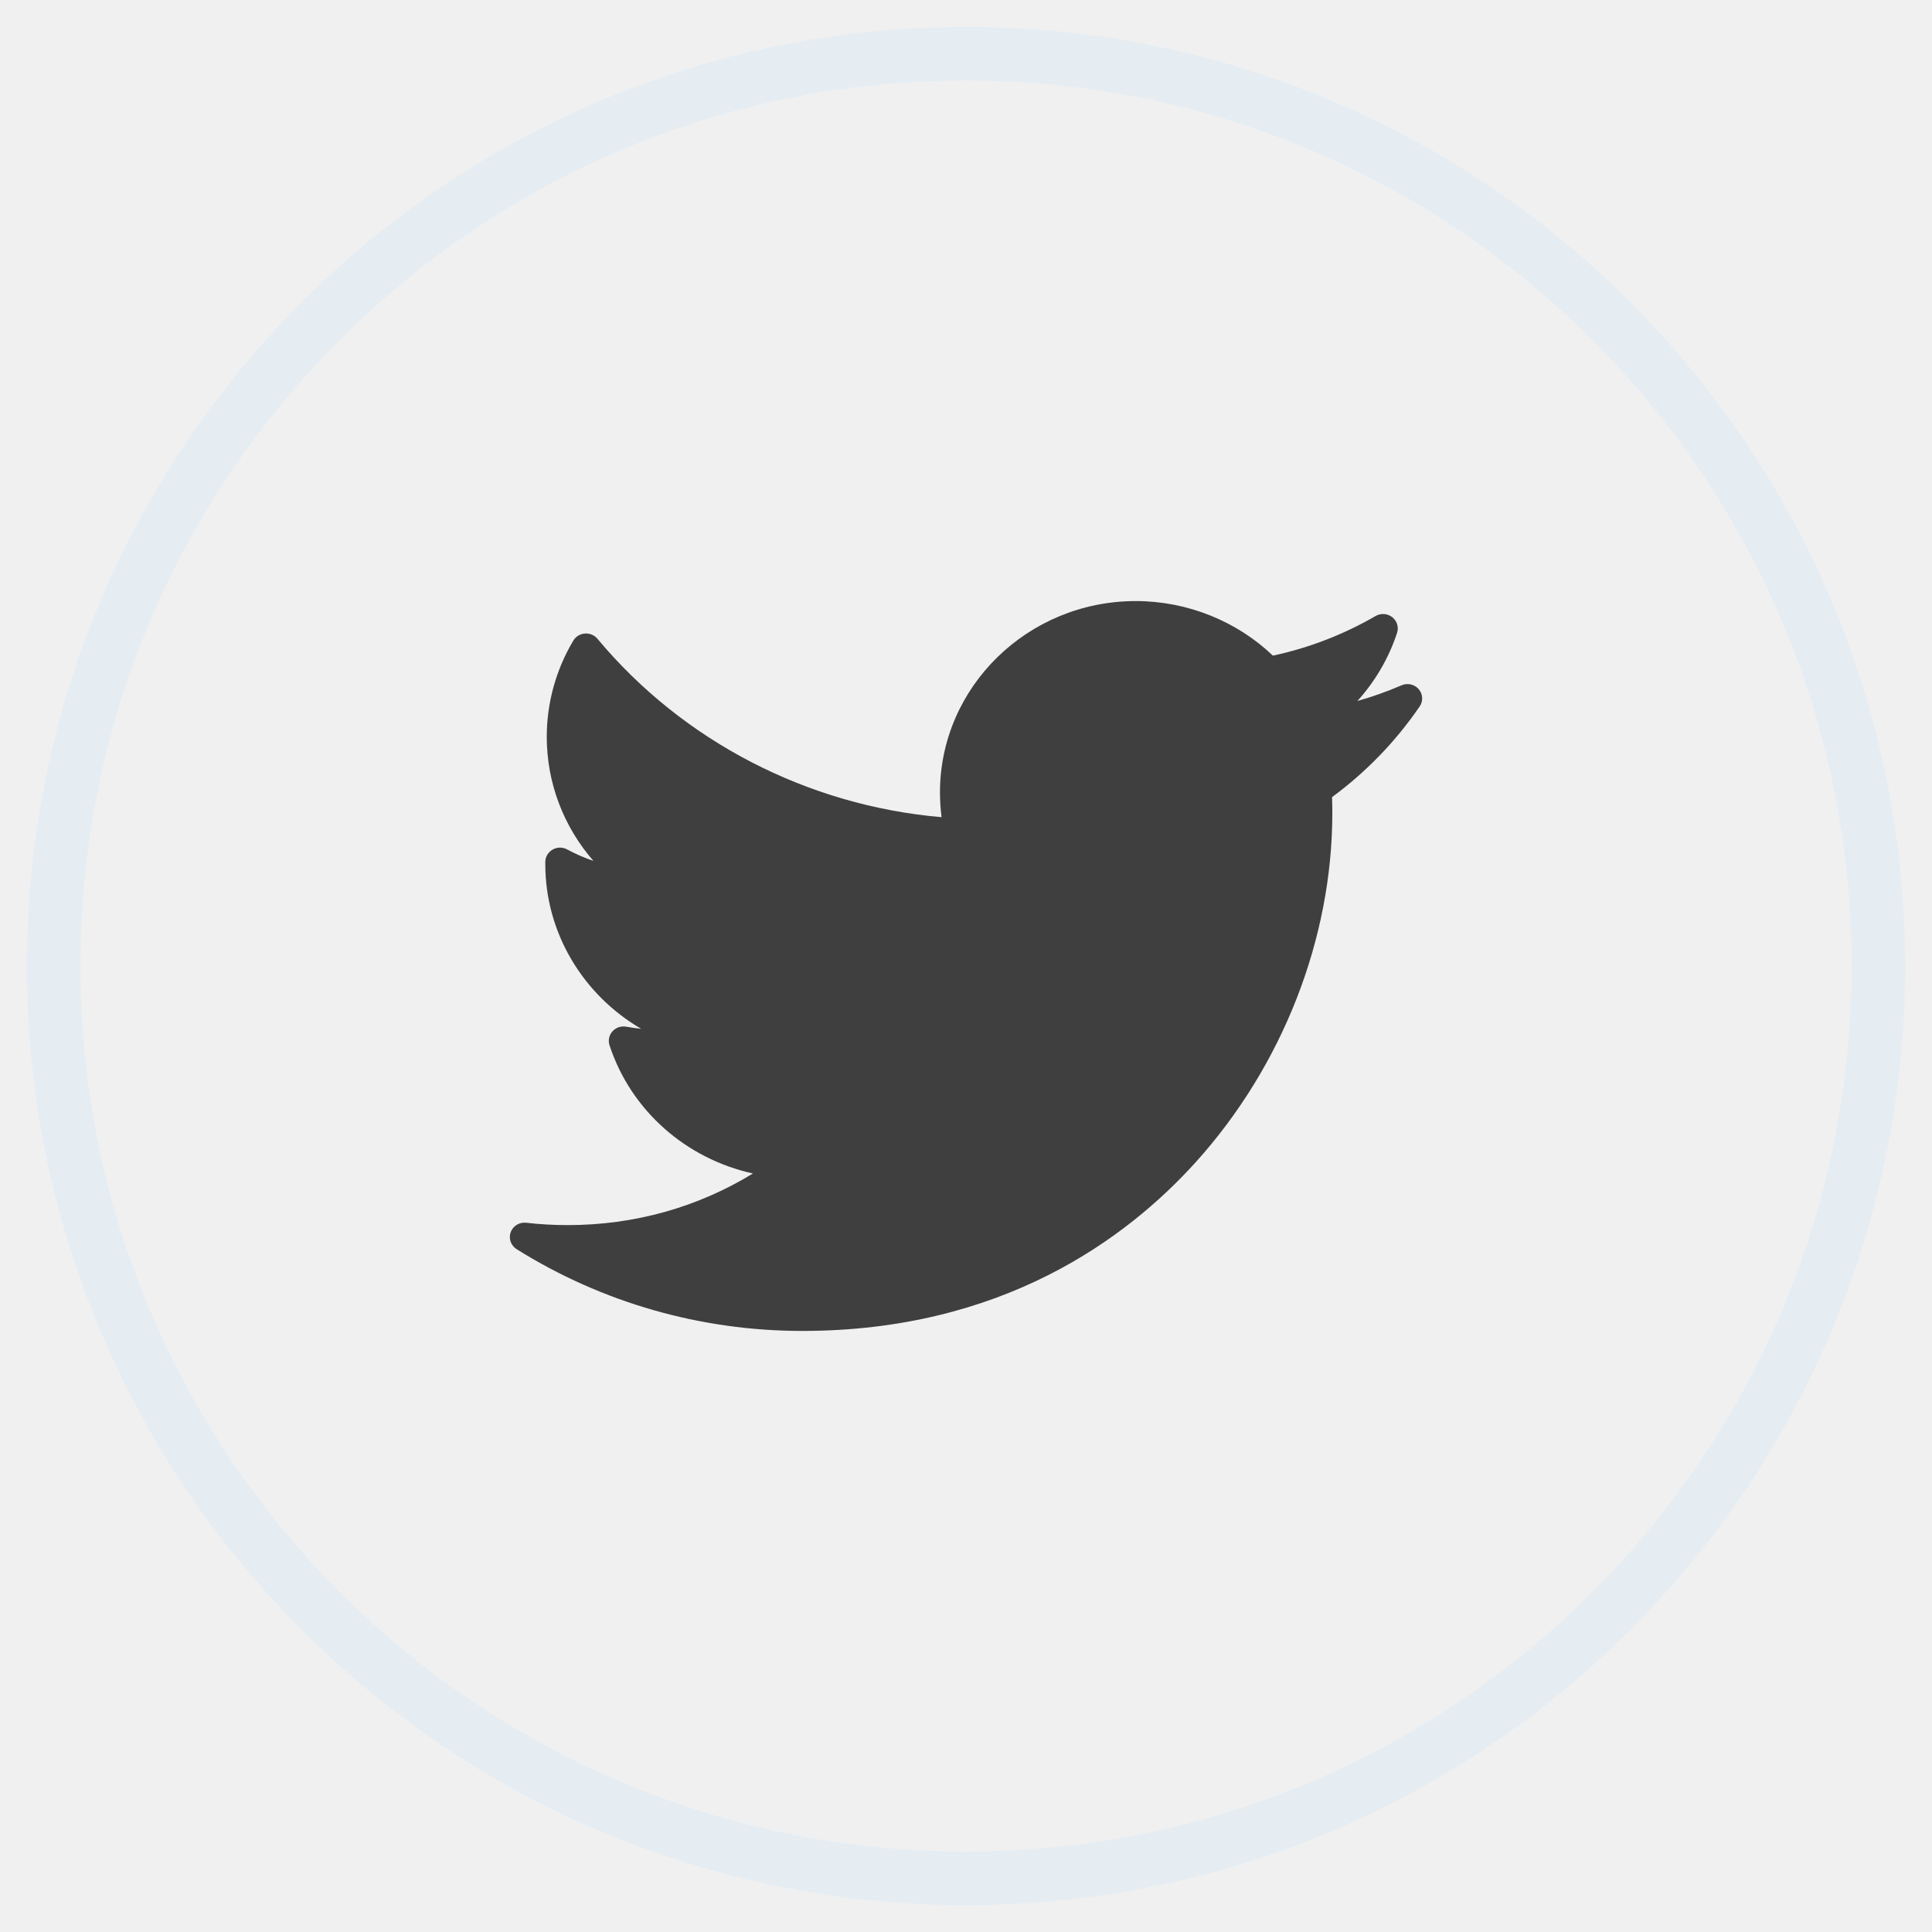
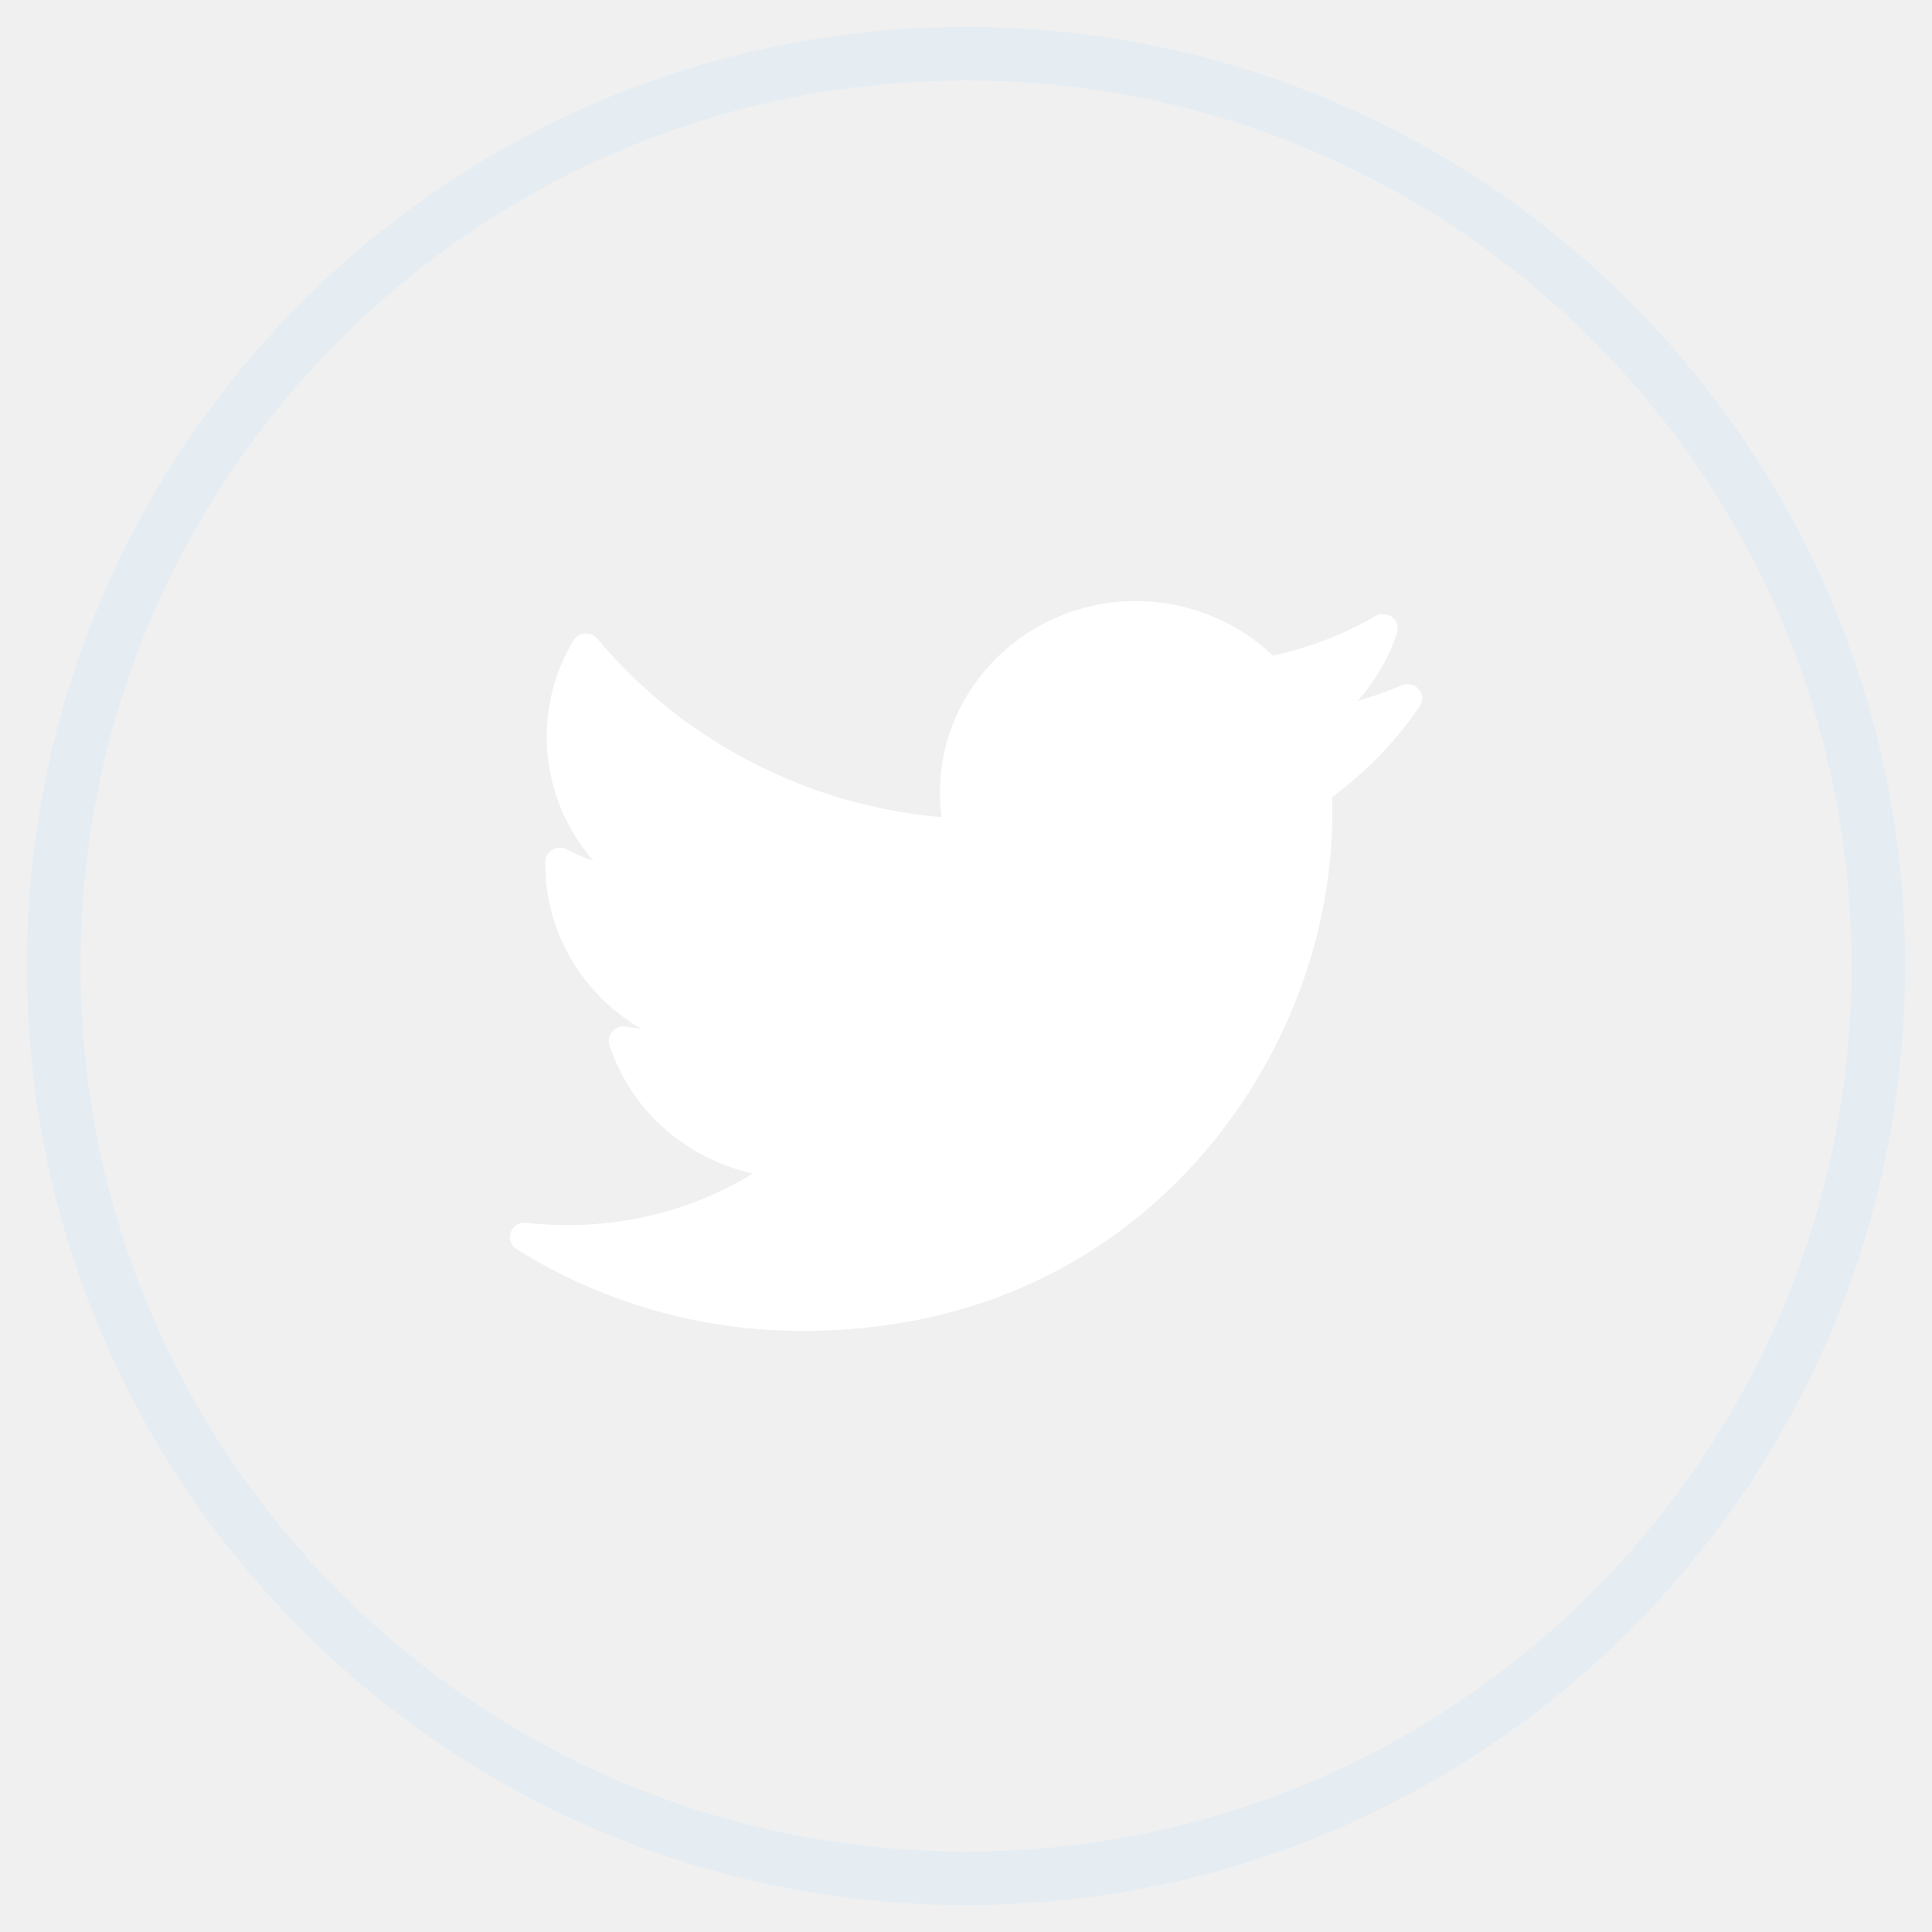
- <svg xmlns="http://www.w3.org/2000/svg" width="36px" height="36px" viewBox="0 0 36 36" version="1.1">
-   <defs />
-   <g id="Symbols" stroke="none" stroke-width="1" fill="none" fill-rule="evenodd">
-     <g id="footer" transform="translate(-675, -20)">
-       <g id="Group-3" transform="translate(567, 20)">
-         <g id="twitter-copy" transform="translate(108, 0)">
-           <path d="M26.115,12.77 C25.848,12.885 25.573,12.983 25.293,13.062 C25.625,12.695 25.878,12.263 26.033,11.791 C26.067,11.685 26.031,11.569 25.942,11.5 C25.853,11.43 25.729,11.422 25.631,11.479 C25.036,11.824 24.393,12.072 23.719,12.217 C23.04,11.569 22.118,11.2 21.164,11.2 C19.152,11.2 17.515,12.8 17.515,14.766 C17.515,14.921 17.525,15.075 17.545,15.227 C15.048,15.012 12.726,13.813 11.132,11.902 C11.075,11.834 10.988,11.798 10.898,11.805 C10.809,11.811 10.728,11.861 10.683,11.937 C10.359,12.479 10.188,13.099 10.188,13.73 C10.188,14.589 10.502,15.404 11.057,16.041 C10.888,15.984 10.725,15.913 10.568,15.828 C10.485,15.782 10.382,15.783 10.299,15.83 C10.216,15.877 10.163,15.962 10.161,16.056 C10.161,16.072 10.161,16.088 10.161,16.104 C10.161,17.386 10.867,18.541 11.947,19.17 C11.855,19.161 11.762,19.148 11.67,19.131 C11.575,19.113 11.477,19.146 11.413,19.217 C11.349,19.287 11.328,19.386 11.357,19.476 C11.757,20.696 12.786,21.593 14.03,21.866 C12.998,22.498 11.818,22.828 10.579,22.828 C10.321,22.828 10.061,22.814 9.806,22.784 C9.68,22.77 9.559,22.842 9.516,22.96 C9.473,23.077 9.519,23.208 9.626,23.276 C11.218,24.273 13.058,24.8 14.948,24.8 C18.664,24.8 20.988,23.088 22.284,21.652 C23.899,19.861 24.826,17.491 24.826,15.148 C24.826,15.051 24.824,14.952 24.821,14.853 C25.458,14.384 26.007,13.816 26.454,13.163 C26.522,13.064 26.514,12.933 26.436,12.842 C26.357,12.751 26.226,12.721 26.115,12.77 Z" id="XMLID_827_" fill="#3F3F3F" fill-rule="nonzero" />
-           <circle id="Oval-8-Copy" stroke="#E5EDF3" cx="18" cy="18" r="17" />
-         </g>
-       </g>
-     </g>
+ <svg xmlns="http://www.w3.org/2000/svg" width="36" height="36" viewBox="0 0 36 36">
+   <g fill="none" fill-rule="evenodd">
+     <path fill="#FFF" fill-rule="nonzero" d="M26.115,12.77 C25.848,12.885 25.573,12.983 25.293,13.062 C25.625,12.695 25.878,12.263 26.033,11.791 C26.067,11.685 26.031,11.569 25.942,11.5 C25.853,11.43 25.729,11.422 25.631,11.479 C25.036,11.824 24.393,12.072 23.719,12.217 C23.04,11.569 22.118,11.2 21.164,11.2 C19.152,11.2 17.515,12.8 17.515,14.766 C17.515,14.921 17.525,15.075 17.545,15.227 C15.048,15.012 12.726,13.813 11.132,11.902 C11.075,11.834 10.988,11.798 10.898,11.805 C10.809,11.811 10.728,11.861 10.683,11.937 C10.359,12.479 10.188,13.099 10.188,13.73 C10.188,14.589 10.502,15.404 11.057,16.041 C10.888,15.984 10.725,15.913 10.568,15.828 C10.485,15.782 10.382,15.783 10.299,15.83 C10.216,15.877 10.163,15.962 10.161,16.056 C10.161,16.072 10.161,16.088 10.161,16.104 C10.161,17.386 10.867,18.541 11.947,19.17 C11.855,19.161 11.762,19.148 11.67,19.131 C11.575,19.113 11.477,19.146 11.413,19.217 C11.349,19.287 11.328,19.386 11.357,19.476 C11.757,20.696 12.786,21.593 14.03,21.866 C12.998,22.498 11.818,22.828 10.579,22.828 C10.321,22.828 10.061,22.814 9.806,22.784 C9.68,22.77 9.559,22.842 9.516,22.96 C9.473,23.077 9.519,23.208 9.626,23.276 C11.218,24.273 13.058,24.8 14.948,24.8 C18.664,24.8 20.988,23.088 22.284,21.652 C23.899,19.861 24.826,17.491 24.826,15.148 C24.826,15.051 24.824,14.952 24.821,14.853 C25.458,14.384 26.007,13.816 26.454,13.163 C26.522,13.064 26.514,12.933 26.436,12.842 C26.357,12.751 26.226,12.721 26.115,12.77 Z" />
+     <circle cx="18" cy="18" r="17" stroke="#E5EDF3" />
  </g>
</svg>
